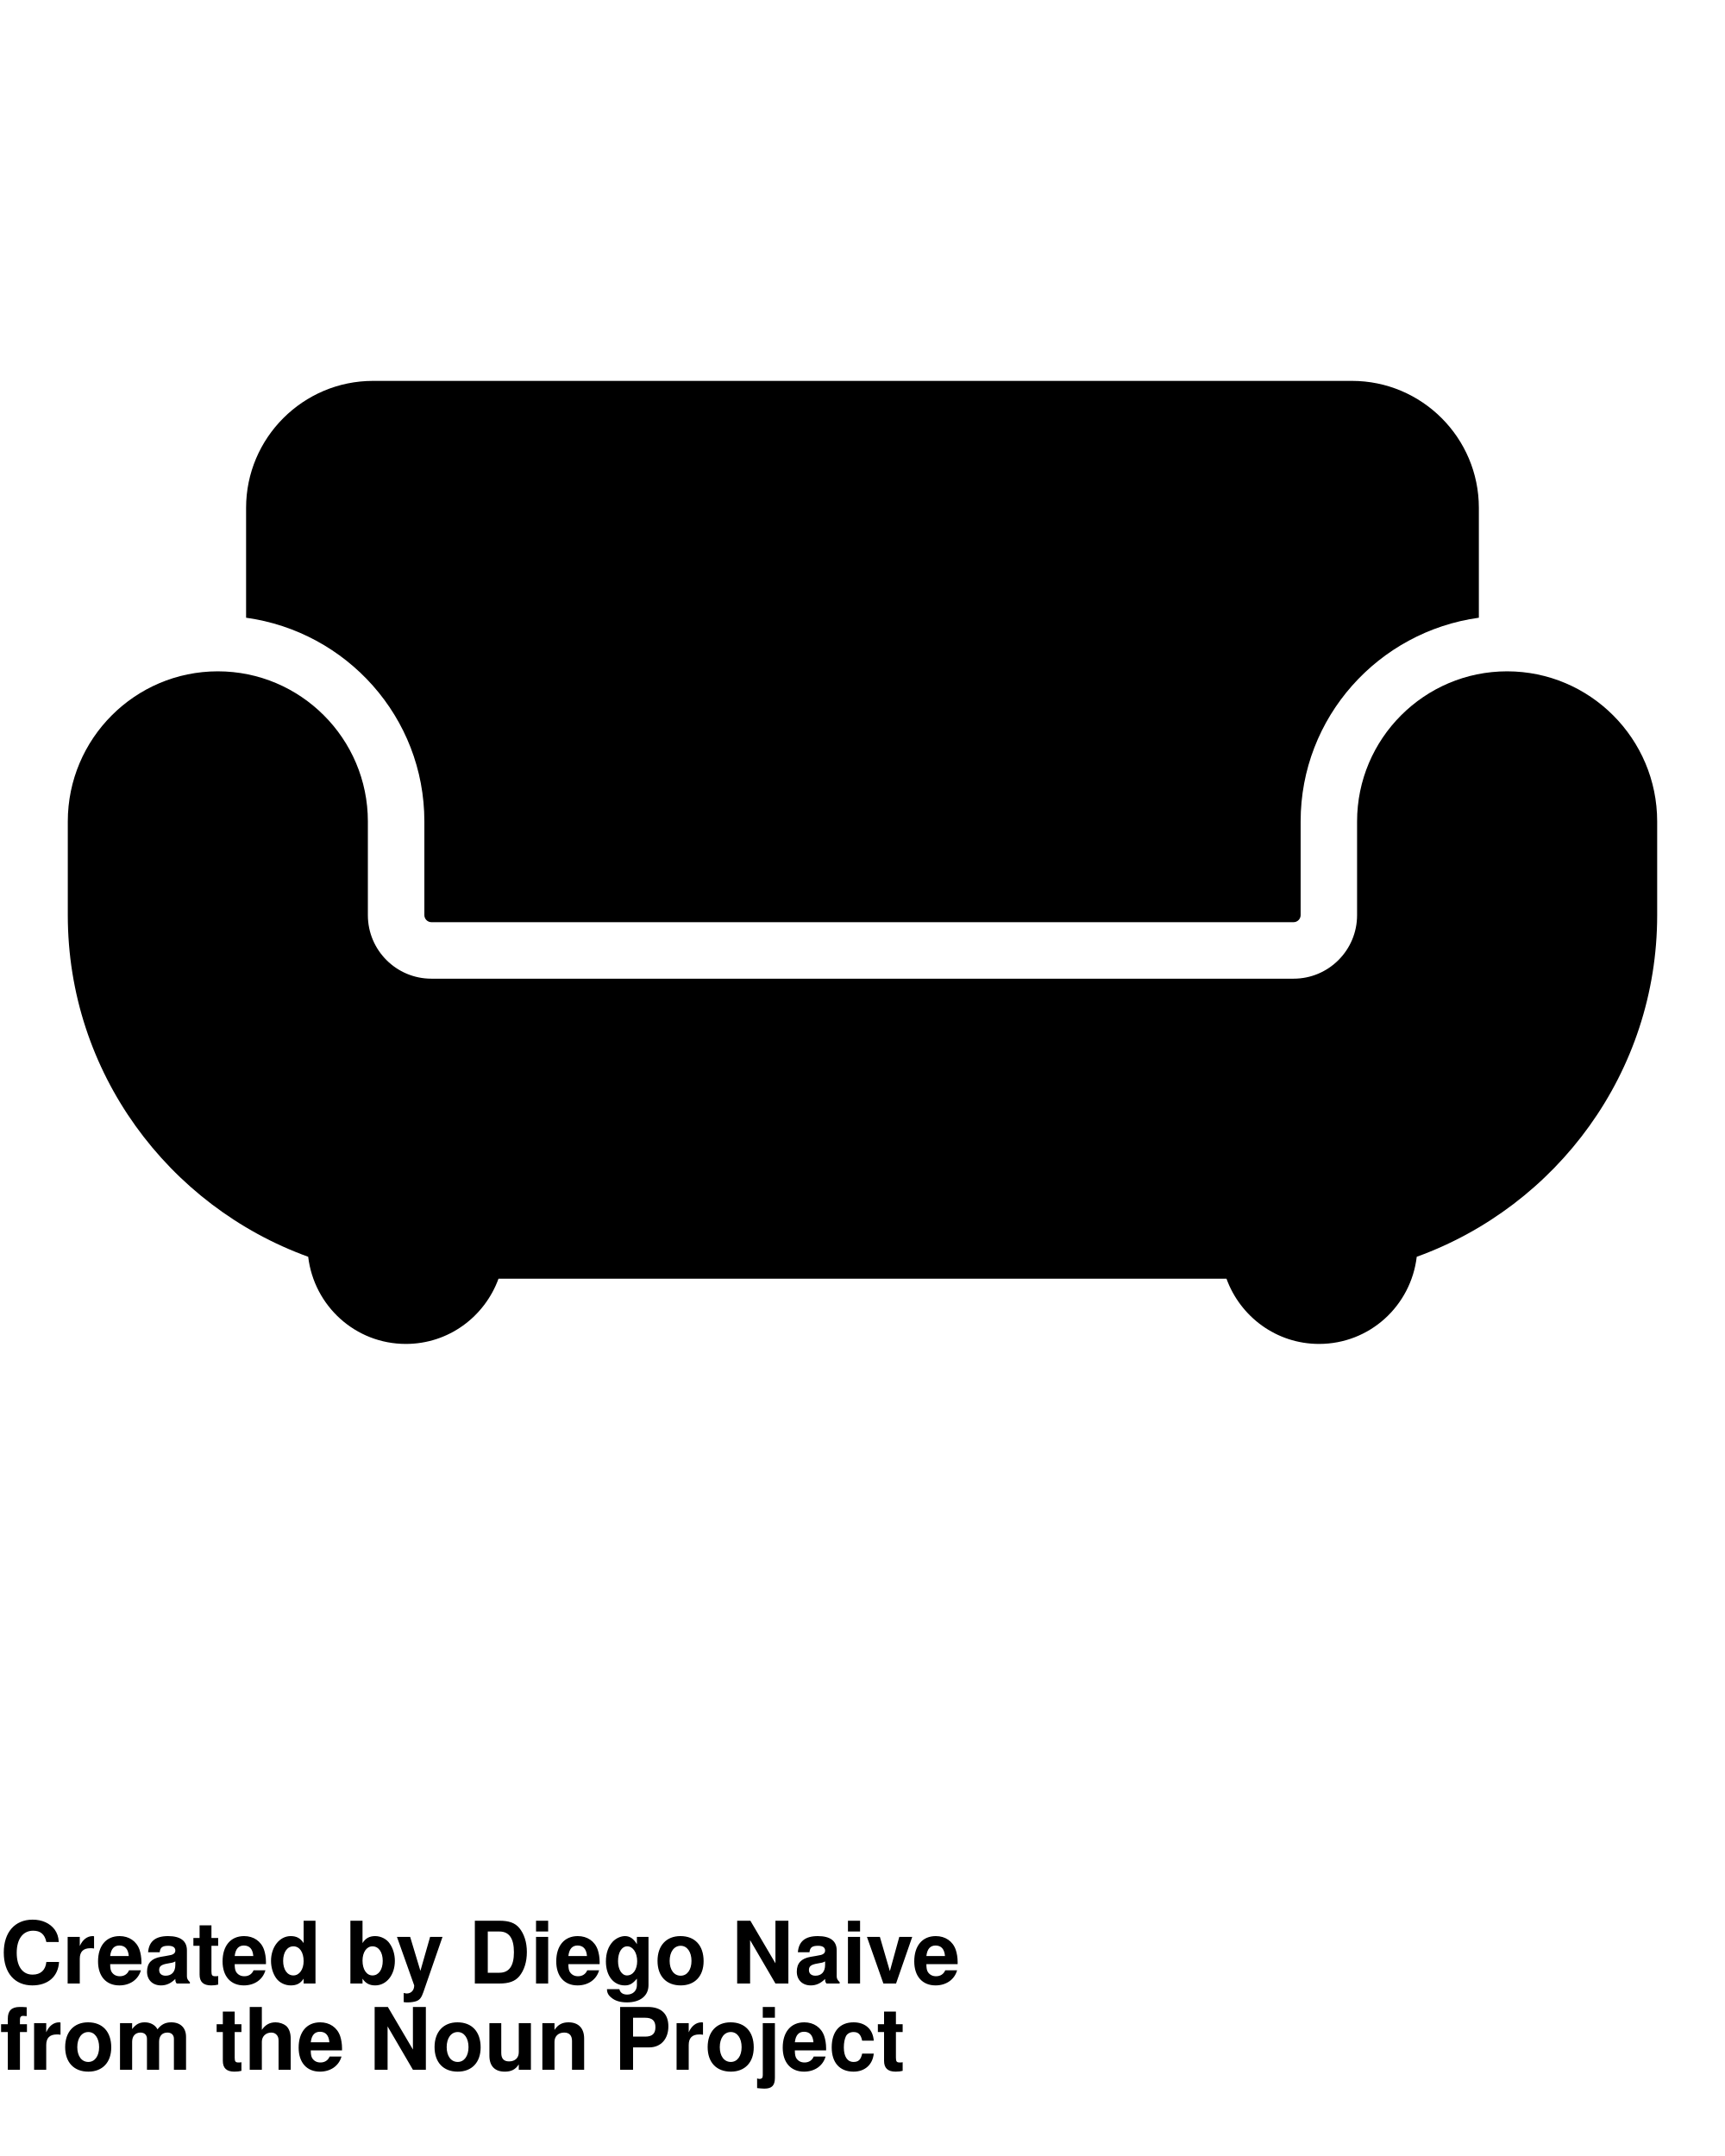
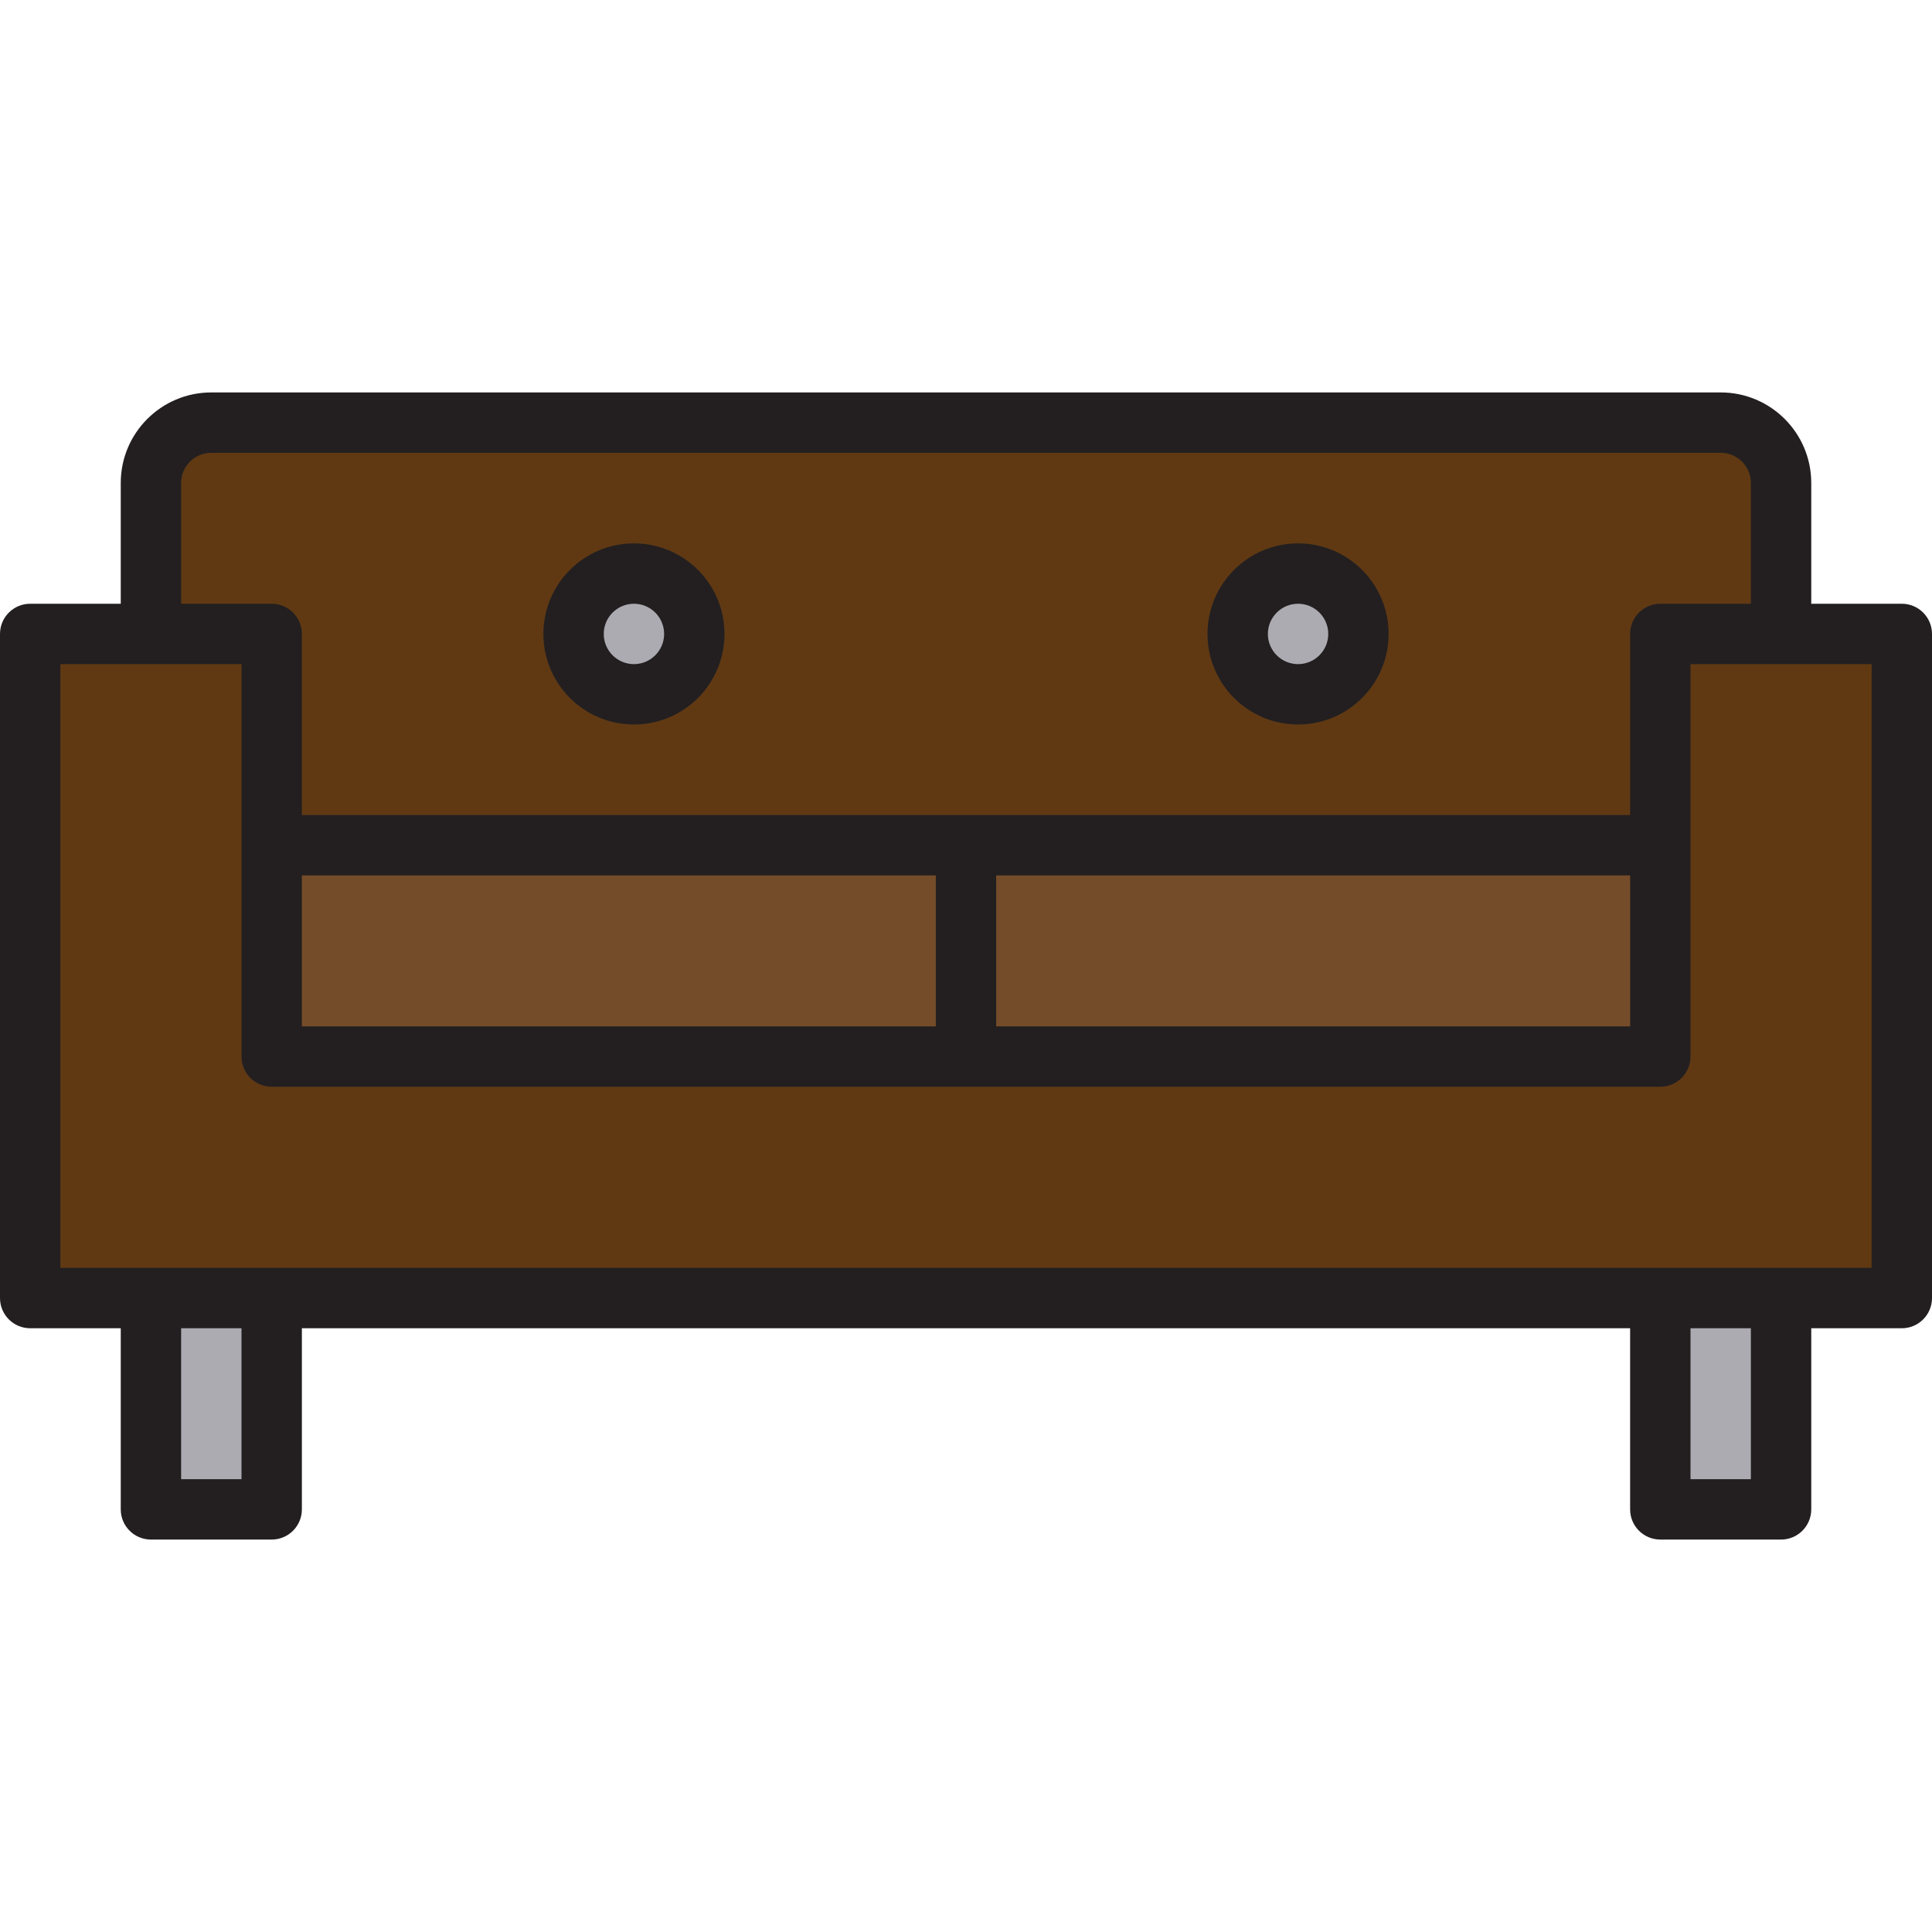
- <svg xmlns="http://www.w3.org/2000/svg" version="1.1" x="0px" y="0px" viewBox="0 0 100 125" enable-background="new 0 0 100 100" xml:space="preserve">
-   <g>
-     <path d="M24.601,47.626v5.433c0,0.222,0.186,0.407,0.406,0.407h49.986c0.221,0,0.406-0.186,0.406-0.407v-5.433   c0-6.047,4.512-11.007,10.332-11.812v-6.37c0-4.058-3.301-7.361-7.355-7.361H21.627c-4.058,0-7.361,3.303-7.361,7.361v6.37   C20.089,36.62,24.601,41.58,24.601,47.626z" />
-     <path d="M87.368,38.922c-4.796,0-8.697,3.905-8.697,8.705v5.433c0,2.031-1.65,3.682-3.681,3.682H25.007   c-2.031,0-3.681-1.65-3.681-3.682v-5.433c0-4.8-3.901-8.705-8.698-8.705s-8.698,3.905-8.698,8.705v5.433   c0,9.111,5.826,16.869,13.936,19.805c0.339,2.846,2.731,5.053,5.663,5.053c2.479,0,4.566-1.58,5.369-3.78h42.203   c0.8,2.2,2.891,3.78,5.366,3.78c2.936,0,5.324-2.207,5.663-5.053c8.112-2.936,13.938-10.693,13.938-19.805v-5.433   C96.069,42.827,92.165,38.922,87.368,38.922z" />
+ <svg xmlns="http://www.w3.org/2000/svg" height="512pt" viewBox="0 -104 512 512" width="512pt">
+   <path d="m256 120h184v56h-184zm0 0" fill="#754c29" />
+   <path d="m72 120h368v-56h32v-40c0-8.836-7.164-16-16-16h-400c-8.836 0-16 7.164-16 16v40h32zm272-72c8.836 0 16 7.164 16 16s-7.164 16-16 16-16-7.164-16-16 7.164-16 16-16zm-176 0c8.836 0 16 7.164 16 16s-7.164 16-16 16-16-7.164-16-16 7.164-16 16-16zm0 0" fill="#603913" />
+   <path d="m72 120h184v56h-184zm0 0" fill="#754c29" />
+   <path d="m440 64v112h-368v-112h-64v176h496v-176zm0 0" fill="#603913" />
+   <g fill="#acabb1">
+     <path d="m184 64c0 8.836-7.164 16-16 16s-16-7.164-16-16 7.164-16 16-16 16 7.164 16 16zm0 0" />
+     <path d="m360 64c0 8.836-7.164 16-16 16s-16-7.164-16-16 7.164-16 16-16 16 7.164 16 16zm0 0" />
+     <path d="m40 240h32v56h-32zm0 0" />
+     <path d="m440 240h32v56h-32zm0 0" />
  </g>
-   <text x="0" y="115" fill="#000000" font-size="5px" font-weight="bold" font-family="'Helvetica Neue', Helvetica, Arial-Unicode, Arial, Sans-serif">Created by Diego Naive</text>
-   <text x="0" y="120" fill="#000000" font-size="5px" font-weight="bold" font-family="'Helvetica Neue', Helvetica, Arial-Unicode, Arial, Sans-serif">from the Noun Project</text>
+   <path d="m504 56h-24v-32c0-13.254-10.746-24-24-24h-400c-13.254 0-24 10.746-24 24v32h-24c-4.418 0-8 3.582-8 8v176c0 4.418 3.582 8 8 8h24v48c0 4.418 3.582 8 8 8h32c4.418 0 8-3.582 8-8v-48h352v48c0 4.418 3.582 8 8 8h32c4.418 0 8-3.582 8-8v-48h24c4.418 0 8-3.582 8-8v-176c0-4.418-3.582-8-8-8zm-456-32c0-4.418 3.582-8 8-8h400c4.418 0 8 3.582 8 8v32h-24c-4.418 0-8 3.582-8 8v48h-352v-48c0-4.418-3.582-8-8-8h-24zm32 144v-40h168v40zm184-40h168v40h-168zm-200 160h-16v-40h16zm400 0h-16v-40h16zm32-56h-480v-160h48v104c0 4.418 3.582 8 8 8h368c4.418 0 8-3.582 8-8v-104h48zm0 0" fill="#231f20" />
+   <path d="m168 88c13.254 0 24-10.746 24-24s-10.746-24-24-24-24 10.746-24 24 10.746 24 24 24zm0-32c4.418 0 8 3.582 8 8s-3.582 8-8 8-8-3.582-8-8 3.582-8 8-8zm0 0" fill="#231f20" />
+   <path d="m344 88c13.254 0 24-10.746 24-24s-10.746-24-24-24-24 10.746-24 24 10.746 24 24 24zm0-32c4.418 0 8 3.582 8 8s-3.582 8-8 8-8-3.582-8-8 3.582-8 8-8zm0 0" fill="#231f20" />
</svg>
